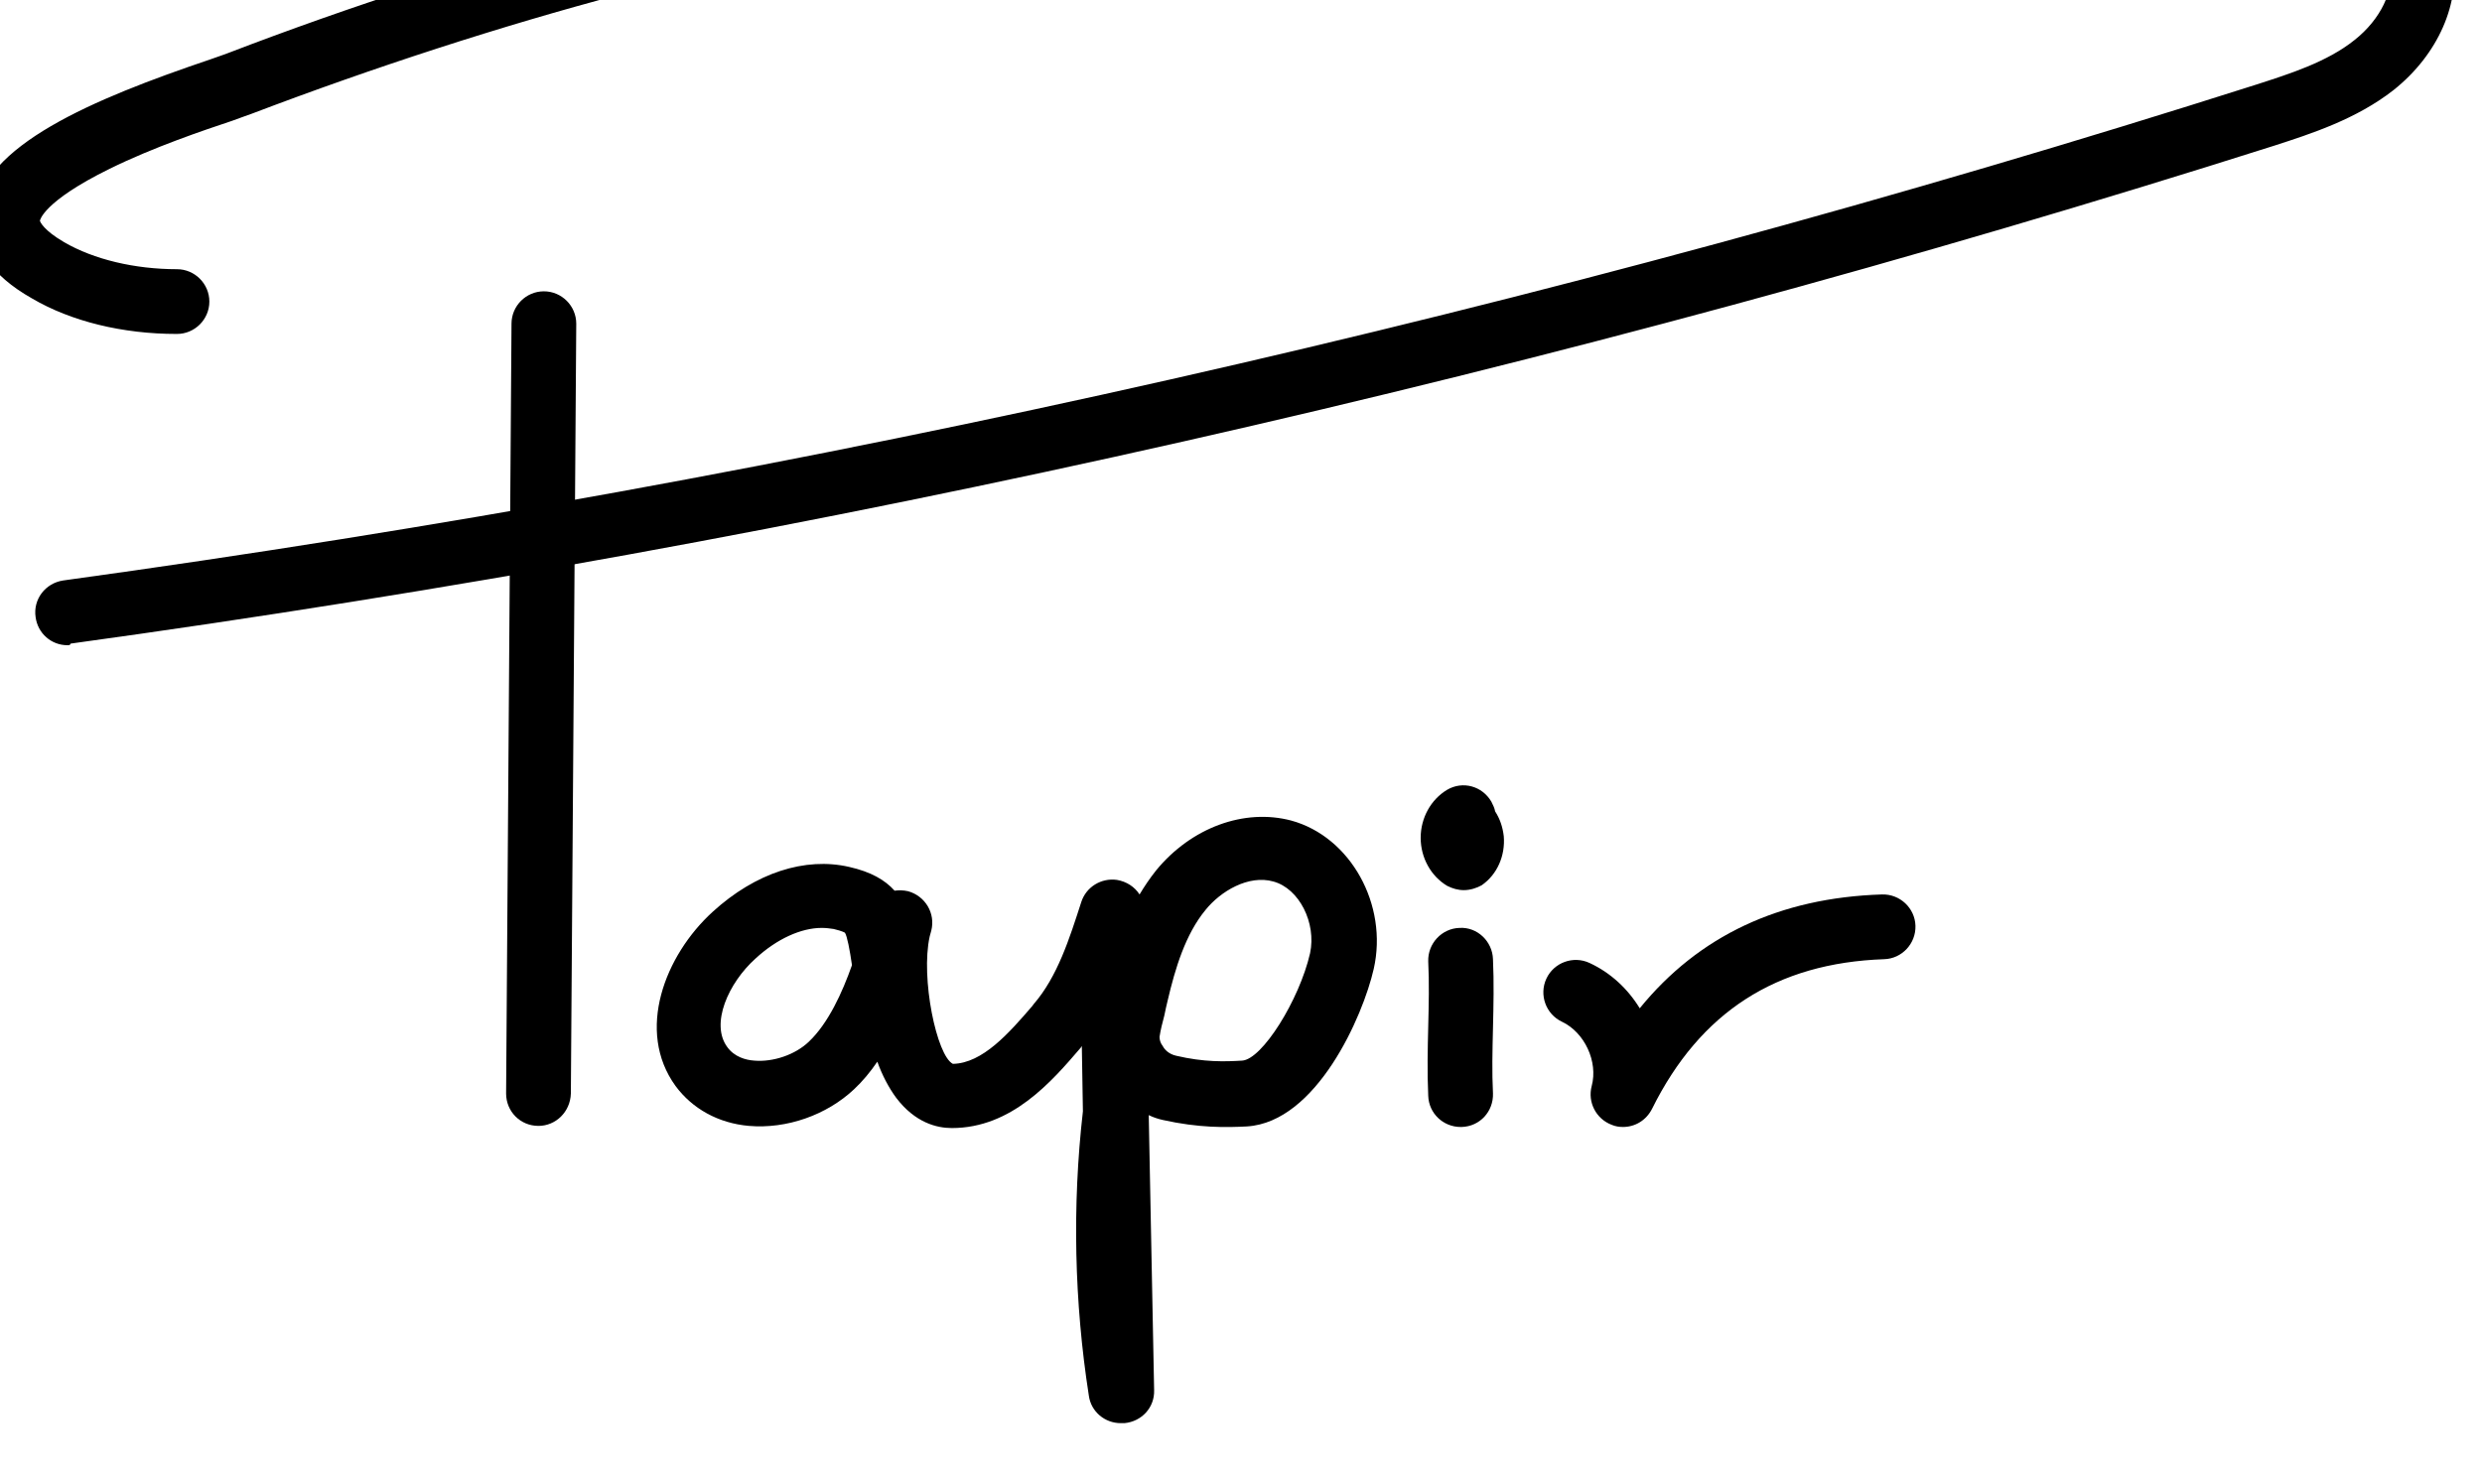
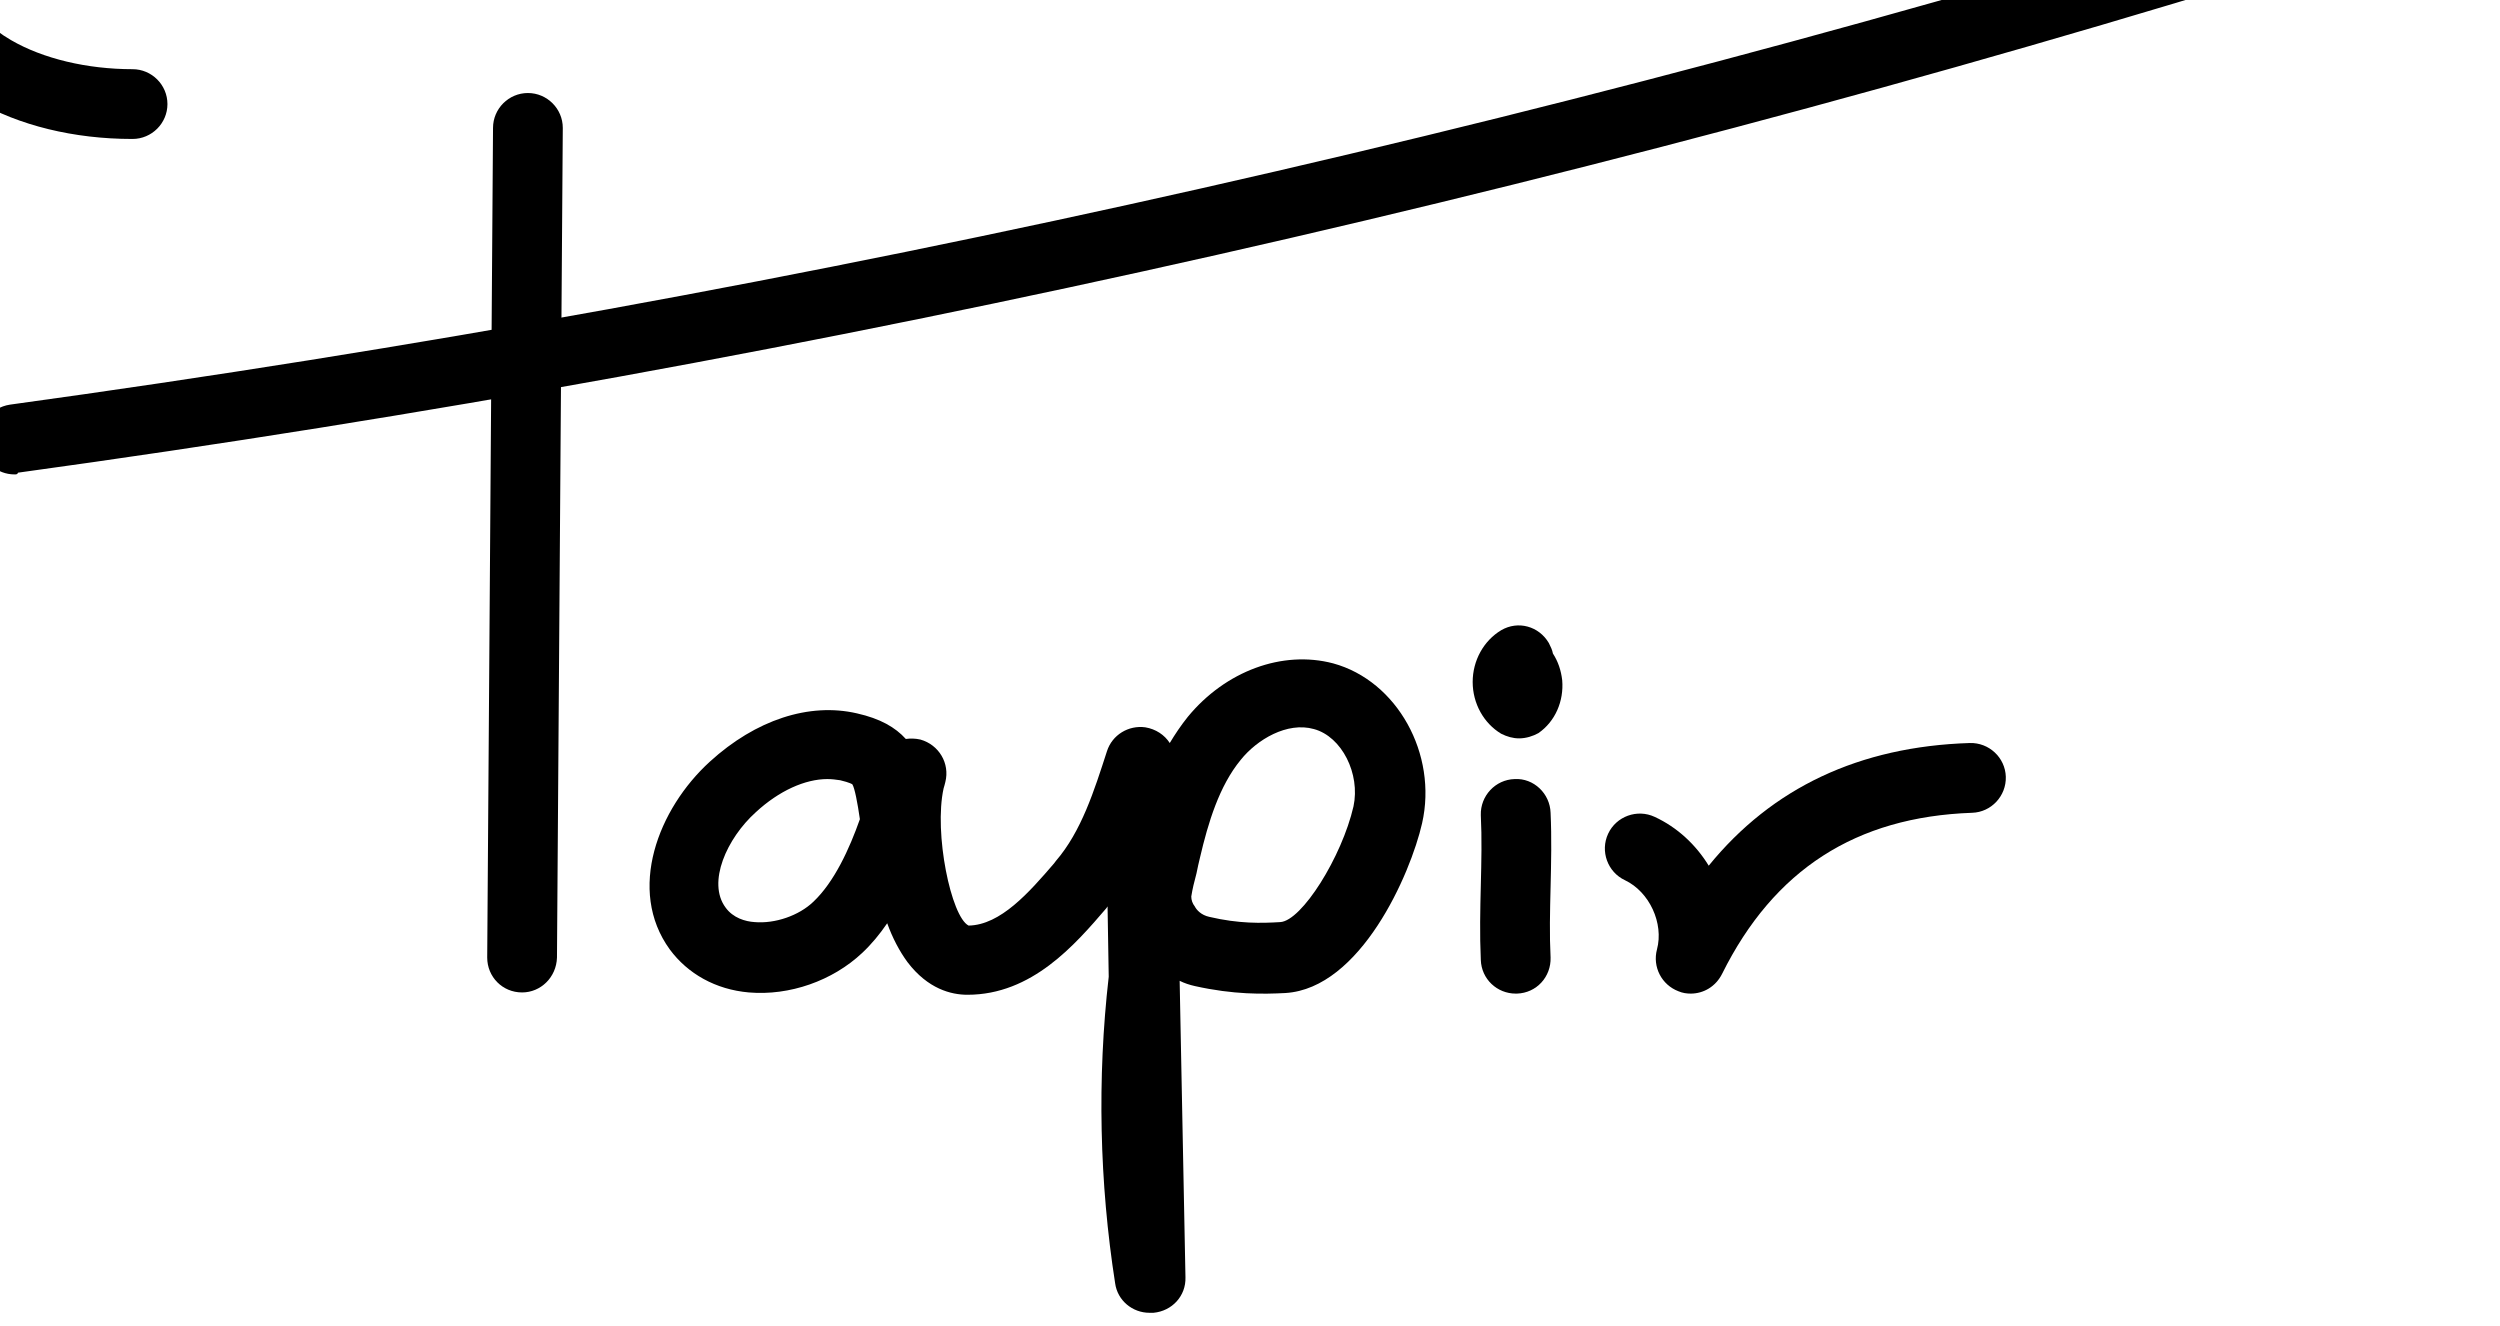
- <svg xmlns="http://www.w3.org/2000/svg" version="1.1" x="0px" y="0px" viewBox="165 190 460 275" style="enable-background:new 165 190 460 275;" xml:space="preserve">
+ <svg xmlns="http://www.w3.org/2000/svg" version="1.1" x="0px" y="0px" viewBox="175 228 430 228" style="enable-background:new 175 228 430 228;" xml:space="preserve">
  <style type="text/css">
	.st0{display:none;}
	.st1{display:inline;fill:none;stroke:#000000;stroke-width:9;stroke-linecap:round;stroke-linejoin:round;stroke-miterlimit:10;}
	.st2{display:inline;fill:none;stroke:#000000;stroke-width:12;stroke-linecap:round;stroke-linejoin:round;stroke-miterlimit:10;}
</style>
  <g id="Layer_2" class="st0">
    <path class="st1" d="M264.5,251.7c-0.5,48-0.9,95.9-1.4,143.9" />
    <path class="st2" d="M199.3,246.1c-5.2,1.5-10.6,3.1-16,2.4s-10.9-4.1-12.1-9.4c-2.1-8.6,7-15.5,14.9-19.3   c45.1-21.5,95.6-28.2,145.1-34.6c82-10.6,164.4-21.3,247.1-19.3c7.1,0.2,14.5,0.5,20.8,3.8c6.3,3.3,11.2,10.4,9.7,17.3   c-1.3,5.7-6.3,9.7-11.1,12.9c-33.2,22.2-72.8,32.5-111.6,41.7c-100.7,24-202.5,43.6-304.9,58.7" />
    <path class="st2" d="M335.5,369.4c-1.9-7.6-11.2-12.3-18.4-9.3s-10.5,12.9-6.5,19.6c2.6,4.4,7.8,7.1,13,7.2   c6.1,0.1,12.1-3.2,15.2-8.5c3.1-5.2,3.2-12.1,0.2-17.4c1.3,11.1,4.7,21.9,9.9,31.8c14.3-7.2,25.9-19.5,32.3-34.2   c0.6,25.4,1.2,50.9,1.8,76.3c-2-15.2-2.3-30.6-0.8-45.9c0.8-8.4,2.1-16.9,6.1-24.4s11-13.7,19.4-14.7c8.4-1.1,17.6,4.2,19.3,12.5   c1.2,6-2,12.6-7.5,15.4c-5.5,2.8-12.7,1.5-16.9-2.9" />
    <path class="st2" d="M448.6,366.6c0,8.2,0,16.3,0,24.5" />
    <path class="st2" d="M470.1,370.5c1.4,5.2,2.8,10.3,4.2,15.5c9.1-16.7,26.2-28.7,44.9-31.6" />
    <path class="st2" d="M447.3,339.8c-1.1,1.1-2.3,2.1-3.4,3.2c1,1.1,3.1,0.7,3.7-0.6c0.6-1.3-0.5-3.1-2-3.1" />
  </g>
  <g id="Primary">
    <g>
      <g>
        <g>
          <path d="M264.8,398.7C264.7,398.7,264.7,398.7,264.8,398.7c-3.4,0-6-2.7-6-6l1-142.7c0-3.3,2.7-6,6-6c0,0,0,0,0,0      c3.3,0,6,2.7,6,6l-1,142.7C270.7,396.1,268,398.7,264.8,398.7z" />
        </g>
        <g>
          <path d="M177.5,309.6c-3,0-5.5-2.2-5.9-5.2c-0.5-3.3,1.8-6.3,5.1-6.8c137.4-18.9,274.2-49.8,406.4-91.9c6.2-2,13.2-4.2,18.3-8.3      c4.8-3.8,7.4-9.2,6.6-13.7c-1.6-9.8-17-13.2-25.9-14.4c-66.3-8.7-133.9-8.7-200.9-0.1c-34,4.4-68,11-101,19.7      c-22.3,5.9-46,13.6-68.6,22.2c-0.8,0.3-2,0.7-3.6,1.3c-5.1,1.7-14.6,4.9-22.7,8.9c-12.4,6.1-12.9,9.6-12.9,9.6      c0,0.2,0.7,1.8,4.5,4c5.5,3.2,13.1,5,20.9,5c0,0,0,0,0,0c3.3,0,6,2.7,6,6c0,3.3-2.7,6-6,6c0,0,0,0-0.1,0      c-9.9,0-19.5-2.3-26.8-6.6c-7.6-4.3-11.1-9.6-10.5-15.6c1.3-12.7,21.7-21.3,43.6-28.7c1.4-0.5,2.6-0.9,3.1-1.1      c22.9-8.8,47.1-16.6,69.8-22.6c33.5-8.9,68-15.6,102.6-20.1c68-8.7,136.6-8.7,203.9,0.1c27.2,3.6,34.7,15.2,36.2,24.3      c1.5,8.9-2.7,18.5-11,25.1c-6.9,5.4-15.3,8.1-22.1,10.3c-132.9,42.2-270.3,73.3-408.4,92.3C178,309.6,177.8,309.6,177.5,309.6z" />
        </g>
      </g>
      <g>
        <g>
          <path d="M372.7,453.8c-2.9,0-5.5-2.1-5.9-5.1c-2.7-17.3-3.1-35.2-1.1-52.7l-0.2-12.1l-0.2,0.3c-5.4,6.3-12.8,14.9-23.9,14.9      c-2.8,0-6.8-1-10.3-5.6c-1.4-1.9-2.6-4.2-3.5-6.7c-1.3,1.9-2.7,3.6-4.3,5.1c-5.1,4.8-12.5,7.4-19.5,6.8      c-5.7-0.5-10.5-3.2-13.6-7.4c-7.4-10.2-2-24.2,6.9-32.3c7.9-7.2,17.1-10.2,25.3-8.3c4,0.9,6.6,2.4,8.4,4.4      c0.8-0.1,1.6-0.1,2.5,0.1c3.2,0.9,5.1,4.1,4.3,7.3c-0.1,0.4-0.2,0.8-0.3,1.1c-1.7,7.7,1.3,22.1,4.3,23.6      c5.5-0.1,10.4-5.7,14.7-10.7l0.3-0.4c4.4-5.1,6.6-12.1,8.8-18.9c0.9-2.8,3.7-4.5,6.6-4.1c1.8,0.3,3.3,1.3,4.2,2.7      c0.9-1.5,1.9-3,3.1-4.5c6.5-7.9,16.3-11.5,25-9.2c11,3,18,15.6,15.3,27.5c-2,8.8-10.6,28.4-23.5,29.2c-3.8,0.2-8.9,0.3-15.6-1.2      c-0.9-0.2-1.8-0.5-2.6-0.9l1,51c0.1,3.2-2.3,5.8-5.5,6.1C373,453.8,372.8,453.8,372.7,453.8z M379.9,382.2      c0,0.6,0.2,1.2,0.6,1.7c0.3,0.6,1.1,1.5,2.5,1.8c5.1,1.2,9,1.1,12.2,0.9c3.7-0.2,10.6-11.2,12.6-19.9c1.2-5.6-2-12-6.8-13.3      c-4.6-1.3-9.8,1.8-12.6,5.3c-3.7,4.5-5.6,10.8-7,16.8c-0.2,0.8-0.4,1.7-0.6,2.7C380.4,379.7,380.1,380.9,379.9,382.2z       M317.3,362c-3.8,0-8.3,2-12.3,5.7c-5,4.5-8.4,12.1-5.2,16.4c1.3,1.8,3.4,2.4,5,2.5c3.5,0.3,7.6-1.1,10.1-3.5      c3.6-3.4,6.2-9.1,8-14.2c-0.4-2.8-0.9-5.4-1.3-6c0,0,0,0,0,0c0,0-0.4-0.3-2.1-0.7C318.8,362.1,318.1,362,317.3,362z" />
        </g>
        <g>
          <path d="M465.8,398.9c-0.7,0-1.4-0.1-2.1-0.4c-2.9-1.1-4.5-4.2-3.7-7.2c1.2-4.5-1.3-9.9-5.5-11.9c-3-1.4-4.3-5-2.9-8      c1.4-3,5-4.3,8-2.9c3.9,1.8,7.1,4.8,9.3,8.4c10.9-13.4,25.9-20.5,44.9-21.1c3.3-0.1,6.1,2.5,6.2,5.8c0.1,3.3-2.5,6.1-5.8,6.2      c-20,0.7-34.1,9.8-43,27.7C470.1,397.7,468,398.9,465.8,398.9z" />
        </g>
        <g>
          <g>
            <path d="M435.7,398.9c-3.2,0-5.9-2.5-6-5.8c-0.2-4.4-0.1-8.7,0-12.8c0.1-4.2,0.2-8.1,0-12.1c-0.1-3.3,2.5-6.1,5.8-6.2       c3.3-0.2,6.1,2.5,6.2,5.8c0.2,4.3,0.1,8.6,0,12.8c-0.1,4.2-0.2,8.1,0,12.1c0.1,3.3-2.4,6.1-5.8,6.2       C435.9,398.9,435.8,398.9,435.7,398.9z" />
          </g>
          <g>
            <path d="M436.3,355c-1.1,0-2.1-0.3-3.1-0.8c-3-1.8-4.9-5.2-4.9-8.9c0-3.7,1.9-7.1,4.9-8.9c2.9-1.7,6.5-0.7,8.2,2.2       c0.3,0.6,0.6,1.2,0.7,1.8c0.9,1.4,1.4,2.9,1.6,4.6c0.3,3.6-1.2,7.1-4.1,9.1C438.7,354.6,437.5,355,436.3,355z" />
          </g>
        </g>
      </g>
    </g>
  </g>
</svg>
